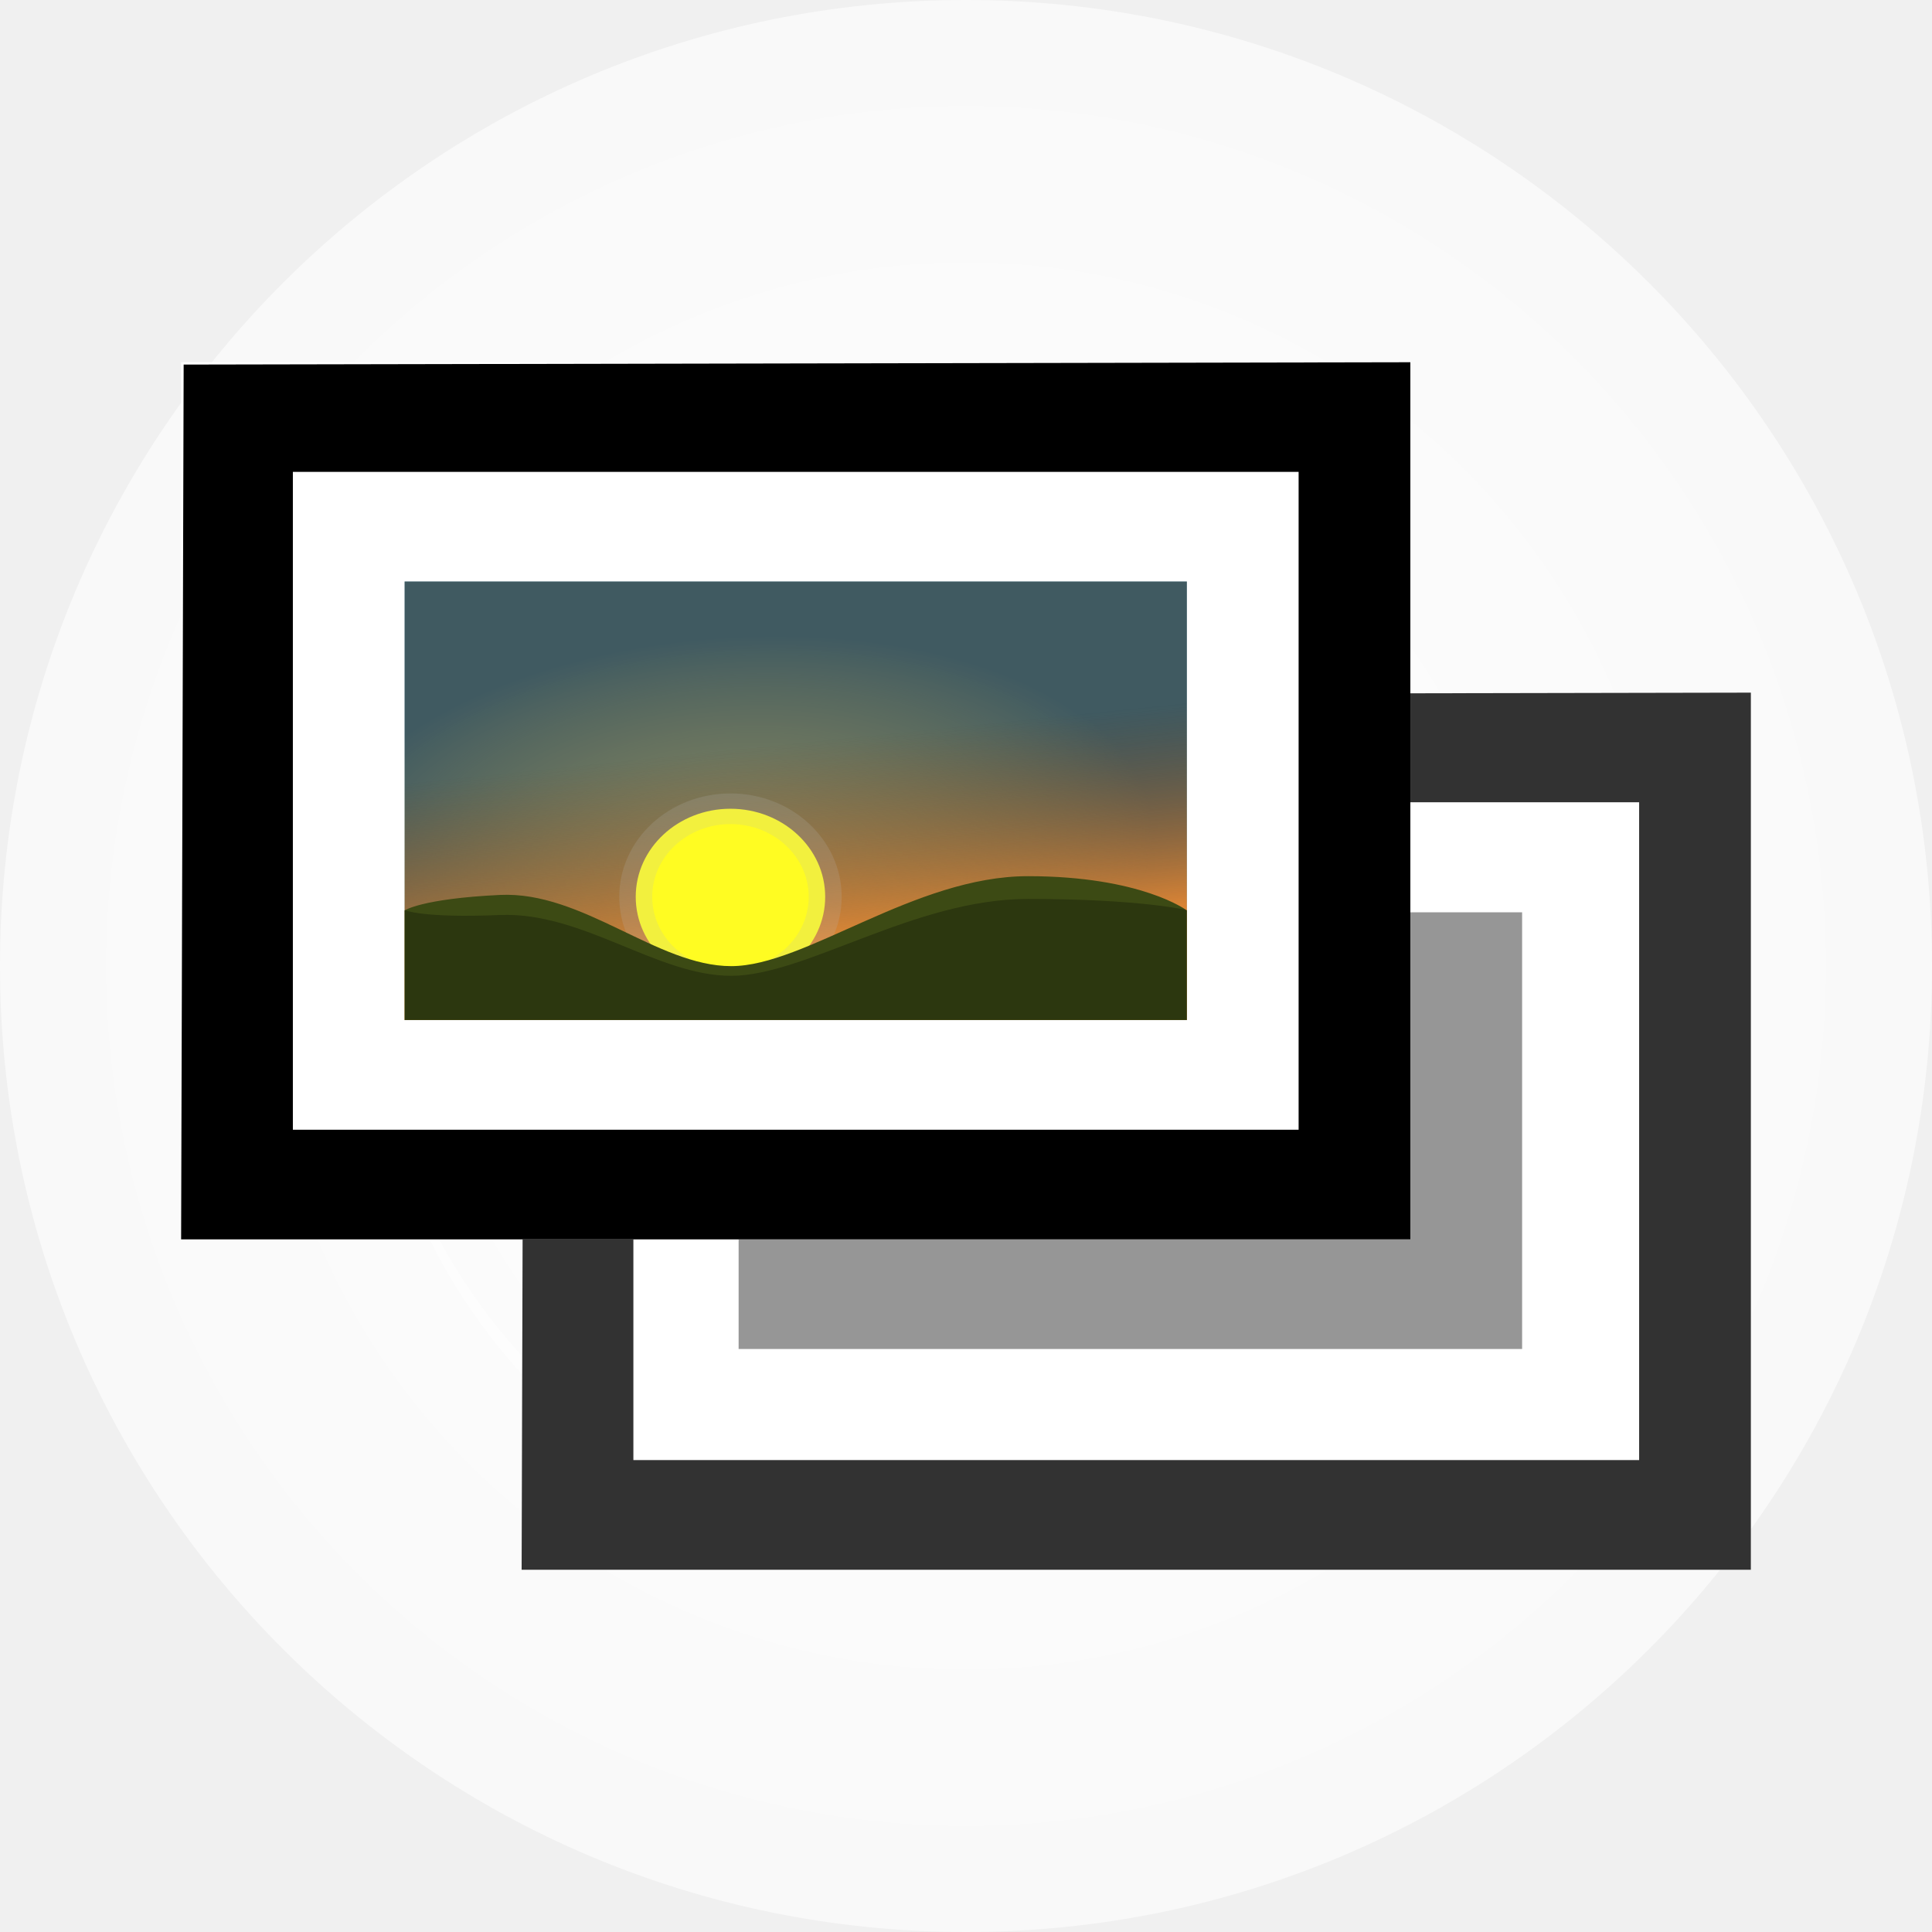
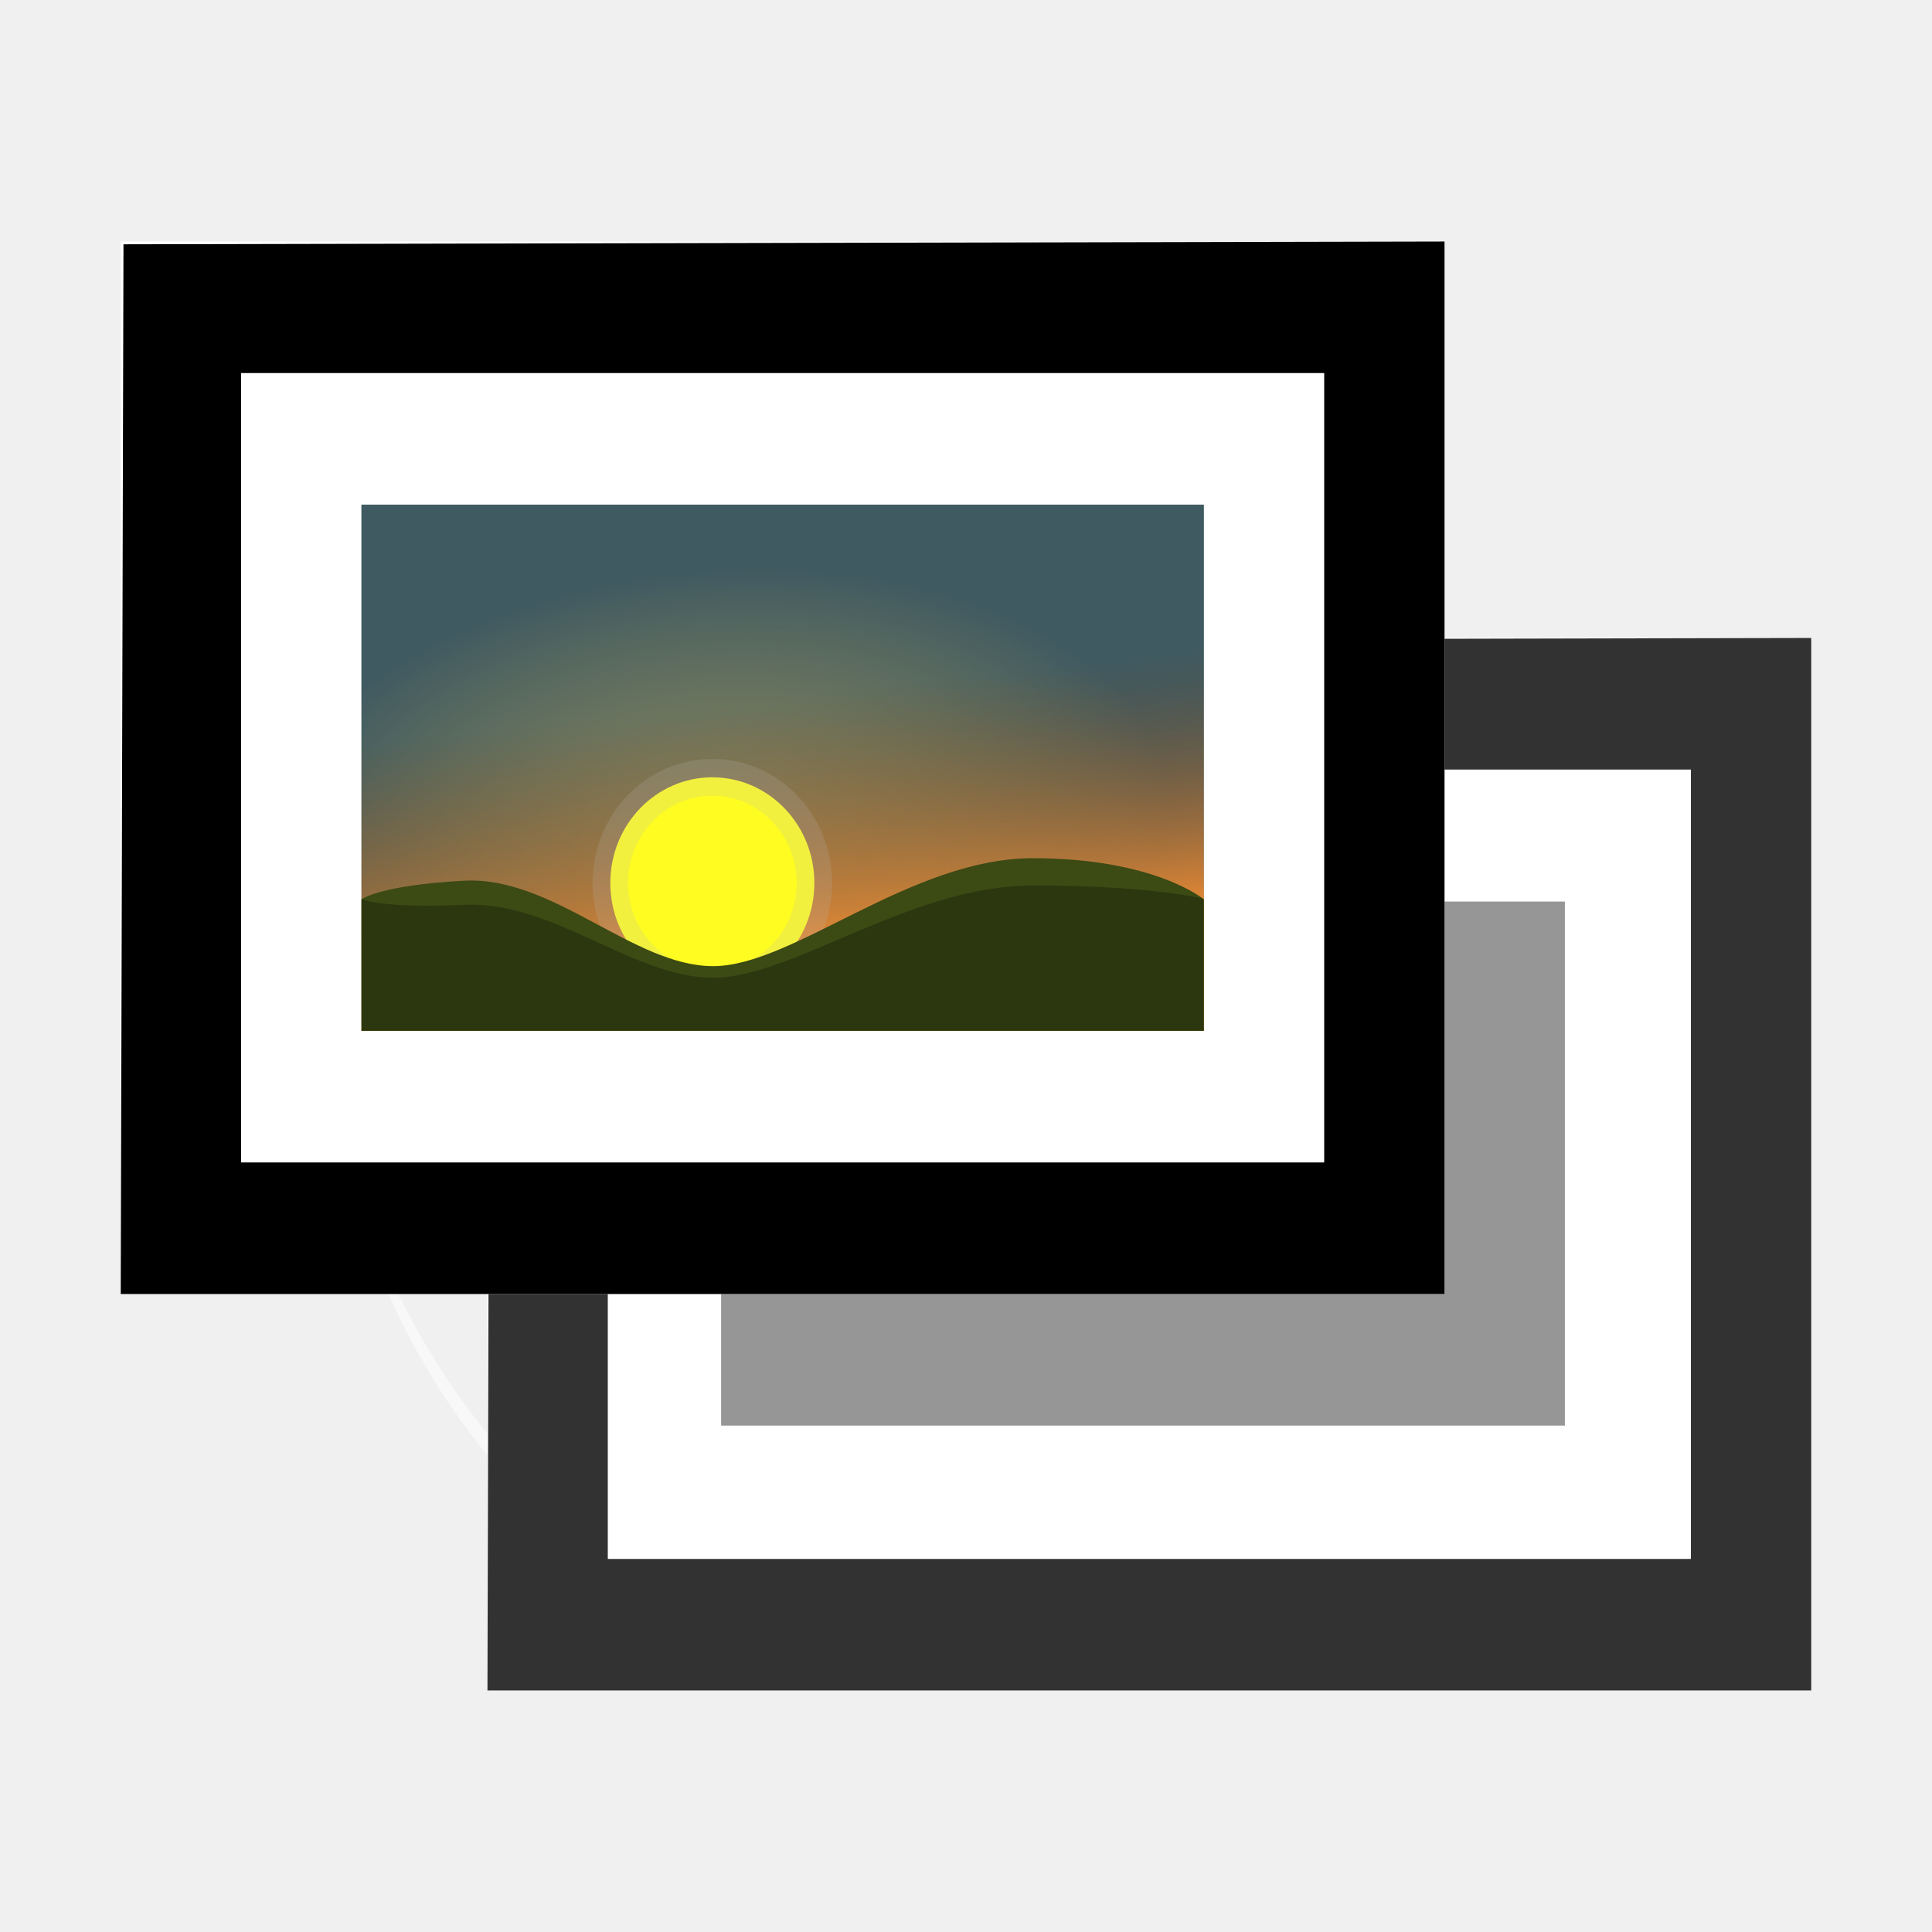
<svg xmlns="http://www.w3.org/2000/svg" xmlns:xlink="http://www.w3.org/1999/xlink" version="1.0" width="48" height="48" id="svg2">
  <defs id="defs4">
    <linearGradient id="linearGradient3810">
      <stop style="stop-color:#ffffff;stop-opacity:1;" offset="0" id="stop3812" />
      <stop style="stop-color:#ffffff;stop-opacity:0.588;" offset="1" id="stop3814" />
    </linearGradient>
    <linearGradient id="linearGradient3796">
      <stop style="stop-color:#ffffff;stop-opacity:1;" offset="0" id="stop3798" />
      <stop style="stop-color:#ffffff;stop-opacity:0.6;" offset="1" id="stop3800" />
    </linearGradient>
    <linearGradient x1="11.64" y1="4.078" x2="11.64" y2="17.924" id="linearGradient3972" gradientUnits="userSpaceOnUse">
      <stop id="stop3974" style="stop-color:#323232;stop-opacity:1" offset="0" />
      <stop id="stop3976" style="stop-color:#787878;stop-opacity:1" offset="1" />
    </linearGradient>
    <linearGradient x1="11.64" y1="4.078" x2="11.64" y2="17.924" id="linearGradient2862" xlink:href="#linearGradient3972" gradientUnits="userSpaceOnUse" gradientTransform="matrix(4,0,0,4,4,-70)" />
    <clipPath id="clipPath3647">
      <path d="m -100,-74 0,96 96,0 0,-96 -96,0 z m 39.875,20.312 16.125,0 0,19.75 19.688,0 0,16.188 -19.688,0 0,19.438 -16.125,0 0,-19.438 -19.562,0 0,-16.188 19.562,0 0,-19.75 z" id="path3649" style="opacity:0.3;color:#000000;fill:#ff0000;fill-opacity:1;fill-rule:nonzero;stroke:none;stroke-width:4;marker:none;visibility:visible;display:inline;overflow:visible;enable-background:accumulate" />
    </clipPath>
    <filter color-interpolation-filters="sRGB" id="filter3651">
      <feGaussianBlur id="feGaussianBlur3653" stdDeviation="0.831" />
    </filter>
    <clipPath id="clipPath3266">
      <path d="M 0,0 0,96 96,96 96,0 0,0 z m 12,6 72,0 c 3.324,0 6,2.676 6,6 l 0,72 c 0,3.324 -2.676,6 -6,6 L 12,90 C 8.676,90 6,87.324 6,84 L 6,12 C 6,8.676 8.676,6 12,6 z" id="path3268" style="opacity:0.3;color:#000000;fill:#ff0000;fill-opacity:1;fill-rule:nonzero;stroke:none;stroke-width:4;marker:none;visibility:visible;display:inline;overflow:visible;enable-background:accumulate" />
    </clipPath>
    <linearGradient x1="32.251" y1="6.132" x2="32.251" y2="90.239" id="linearGradient3101" xlink:href="#ButtonShadow-0" gradientUnits="userSpaceOnUse" gradientTransform="matrix(1.02381,0,0,1.011905,-1.142857,-98.07143)" />
    <linearGradient x1="45.448" y1="92.54" x2="45.448" y2="7.017" id="ButtonShadow-0" gradientUnits="userSpaceOnUse" gradientTransform="matrix(1.005865,0,0,0.994169,100,0)">
      <stop id="stop3750-8" style="stop-color:#000000;stop-opacity:1" offset="0" />
      <stop id="stop3752-5" style="stop-color:#000000;stop-opacity:0.588" offset="1" />
    </linearGradient>
    <linearGradient x1="32.251" y1="6.132" x2="32.251" y2="90.239" id="linearGradient3780" xlink:href="#ButtonShadow-0" gradientUnits="userSpaceOnUse" gradientTransform="matrix(1.02381,0,0,1.011905,-1.142857,-98.07143)" />
    <linearGradient x1="32.251" y1="6.132" x2="32.251" y2="90.239" id="linearGradient3772" xlink:href="#ButtonShadow-0" gradientUnits="userSpaceOnUse" gradientTransform="matrix(1.02381,0,0,1.011905,-1.142857,-98.07143)" />
    <linearGradient x1="32.251" y1="6.132" x2="32.251" y2="90.239" id="linearGradient3725" xlink:href="#ButtonShadow-0" gradientUnits="userSpaceOnUse" gradientTransform="matrix(1.02381,0,0,1.011905,-1.142857,-98.07143)" />
    <linearGradient x1="48" y1="90" x2="48" y2="5.988" id="linearGradient3052" xlink:href="#ButtonColor-6" gradientUnits="userSpaceOnUse" />
    <linearGradient x1="10.32" y1="21" x2="10.32" y2="0.999" id="ButtonColor-6" gradientUnits="userSpaceOnUse">
      <stop id="stop3189-4" style="stop-color:#c8c8c8;stop-opacity:1" offset="0" />
      <stop id="stop3191-0" style="stop-color:#e6e6e6;stop-opacity:1" offset="1" />
    </linearGradient>
    <linearGradient x1="36.357" y1="6" x2="36.357" y2="63.893" id="linearGradient3188" xlink:href="#linearGradient3737" gradientUnits="userSpaceOnUse" />
    <linearGradient id="linearGradient3737">
      <stop id="stop3739" style="stop-color:#ffffff;stop-opacity:1" offset="0" />
      <stop id="stop3741" style="stop-color:#ffffff;stop-opacity:0" offset="1" />
    </linearGradient>
    <radialGradient cx="48" cy="90.172" r="42" fx="48" fy="90.172" id="radialGradient3619" xlink:href="#linearGradient3737" gradientUnits="userSpaceOnUse" gradientTransform="matrix(1.157313,0,0,0.9959077,-7.551021,0.1971319)" />
    <linearGradient x1="32.251" y1="6.132" x2="32.251" y2="90.239" id="linearGradient4256" xlink:href="#ButtonShadow-0" gradientUnits="userSpaceOnUse" gradientTransform="translate(0,-97)" />
    <linearGradient xlink:href="#linearGradient3972" id="linearGradient3027" gradientUnits="userSpaceOnUse" gradientTransform="matrix(4,0,0,4,4,-70)" x1="11.64" y1="4.078" x2="11.64" y2="17.924" />
    <radialGradient xlink:href="#linearGradient3887" id="radialGradient3893" cx="63.458" cy="58.983" fx="63.458" fy="58.983" r="45.966" gradientUnits="userSpaceOnUse" />
    <linearGradient id="linearGradient3887">
      <stop style="stop-color:#fafafa;stop-opacity:1;" offset="0" id="stop3889" />
      <stop style="stop-color:#dcdcdc;stop-opacity:0.197;" offset="1" id="stop3891" />
    </linearGradient>
    <radialGradient r="45.966" fy="58.983" fx="63.458" cy="58.983" cx="63.458" gradientUnits="userSpaceOnUse" id="radialGradient3961" xlink:href="#linearGradient3887" />
    <radialGradient xlink:href="#linearGradient3887-5" id="radialGradient4065" cx="48" cy="48" fx="48" fy="48" r="47.797" gradientTransform="matrix(1,0,0,1.008511,0,-0.4085112)" gradientUnits="userSpaceOnUse" />
    <linearGradient id="linearGradient3887-5">
      <stop style="stop-color:#fafafa;stop-opacity:1;" offset="0" id="stop3889-4" />
      <stop style="stop-color:#dcdcdc;stop-opacity:0.197;" offset="1" id="stop3891-9" />
    </linearGradient>
    <radialGradient r="47.797" fy="48" fx="48" cy="48" cx="48" gradientTransform="matrix(1,0,0,1.008511,0,-0.4085112)" gradientUnits="userSpaceOnUse" id="radialGradient4446" xlink:href="#linearGradient3887-5" />
    <radialGradient xlink:href="#linearGradient3796" id="radialGradient3802" cx="18" cy="12" fx="18" fy="12" r="36" gradientUnits="userSpaceOnUse" />
    <radialGradient xlink:href="#linearGradient3810" id="radialGradient3816" cx="54" cy="48" fx="54" fy="48" r="36" gradientUnits="userSpaceOnUse" />
    <clipPath id="clipPath2986">
      <path d="m -100,-74 0,96 96,0 0,-96 -96,0 z m 48,16 c 17.673,0 32,14.327 32,32 0,17.673 -14.327,32 -32,32 -17.673,0 -32,-14.327 -32,-32 0,-17.673 14.327,-32 32,-32 z m 0,8 c -13.255,0 -24,10.745 -24,24 0,13.255 10.745,24 24,24 13.255,0 24,-10.745 24,-24 0,-13.255 -10.745,-24 -24,-24 z m 0,4 c 2.216,0 4,1.784 4,4 l 0,9 7.875,-4.5 c 1.919,-1.108 4.392,-0.419 5.5,1.5 1.108,1.919 0.419,4.392 -1.5,5.5 l -7.75,4.5 7.75,4.5 c 1.919,1.108 2.608,3.581 1.5,5.5 -1.108,1.919 -3.581,2.608 -5.5,1.5 L -48,-19 l 0,9 c 0,2.216 -1.784,4 -4,4 -2.216,0 -4,-1.784 -4,-4 l 0,-9 -7.875,4.5 c -1.919,1.108 -4.392,0.419 -5.5,-1.5 -1.108,-1.919 -0.419,-4.392 1.5,-5.5 l 7.75,-4.5 -7.75,-4.5 c -1.919,-1.108 -2.608,-3.581 -1.5,-5.5 1.108,-1.919 3.581,-2.608 5.5,-1.5 l 7.875,4.5 0,-9 c 0,-2.216 1.784,-4 4,-4 z" id="path2988" style="opacity:0.3;color:#000000;fill:#ff0000;fill-opacity:1;fill-rule:nonzero;stroke:none;stroke-width:4;marker:none;visibility:visible;display:inline;overflow:visible;enable-background:accumulate" />
    </clipPath>
    <filter color-interpolation-filters="sRGB" id="filter3762">
      <feGaussianBlur id="feGaussianBlur3764" stdDeviation="0.96" />
    </filter>
    <filter color-interpolation-filters="sRGB" id="filter3986">
      <feGaussianBlur id="feGaussianBlur3988" stdDeviation="0.878" />
    </filter>
    <linearGradient id="linearGradient6641-7-7">
      <stop style="stop-color:#f0f0f0;stop-opacity:0.646;" offset="0" id="stop6643-4-2" />
      <stop style="stop-color:#d0d0d0;stop-opacity:1;" offset="1" id="stop6645-8-8" />
    </linearGradient>
    <linearGradient id="linearGradient6641-3">
      <stop style="stop-color:#d2d2d2;stop-opacity:1;" offset="0" id="stop6643-0" />
      <stop style="stop-color:#fafafa;stop-opacity:0.078;" offset="1" id="stop6645-2" />
    </linearGradient>
    <linearGradient xlink:href="#linearGradient6641-7-7-0" id="linearGradient3983" gradientUnits="userSpaceOnUse" gradientTransform="matrix(1.511169,0,0,1.646188,183.6797,-35.40072)" x1="-98.808" y1="22.063" x2="-99.462" y2="15.159" />
    <linearGradient id="linearGradient6641-7-7-0">
      <stop style="stop-color:#ff9332;stop-opacity:1;" offset="0" id="stop6643-4-2-7" />
      <stop style="stop-color:#000000;stop-opacity:0.488;" offset="1" id="stop6645-8-8-1" />
    </linearGradient>
    <radialGradient xlink:href="#linearGradient6641-3-8" id="radialGradient3986" gradientUnits="userSpaceOnUse" gradientTransform="matrix(1.273224,-0.1146209,0.07858496,0.659273,158.8075,-30.64369)" cx="-99.423" cy="21.301" fx="-99.423" fy="21.301" r="16.5" />
    <linearGradient id="linearGradient6641-3-8">
      <stop style="stop-color:#faff83;stop-opacity:0.472;" offset="0" id="stop6643-0-9" />
      <stop style="stop-color:#7cafbd;stop-opacity:1;" offset="1" id="stop6645-2-6" />
    </linearGradient>
    <radialGradient xlink:href="#linearGradient6641-3-8" id="radialGradient3807" gradientUnits="userSpaceOnUse" gradientTransform="matrix(1.273224,-0.1146209,0.07858496,0.659273,158.8075,-30.64369)" cx="-99.423" cy="21.301" fx="-99.423" fy="21.301" r="16.5" />
    <linearGradient xlink:href="#linearGradient6641-7-7-0" id="linearGradient3809" gradientUnits="userSpaceOnUse" gradientTransform="matrix(1.511169,0,0,1.646188,183.6797,-35.40072)" x1="-98.808" y1="22.063" x2="-99.462" y2="15.159" />
  </defs>
-   <path style="fill:url(#radialGradient3816);fill-opacity:1;stroke:none" id="path3808" d="m 90,48 a 36,36 0 1 1 -72,0 36,36 0 1 1 72,0 z" transform="matrix(0.6666667,0,0,0.6666667,-12,-7.999999)" />
-   <g id="g3794" transform="matrix(0.5,0,0,0.5,1.175742,23.88979)">
+   <g id="g3794" transform="matrix(0.5384615,0,0,0.6,-0.5799697,23.86775)">
    <path d="m 56.87,-14.194 -15.039,17.138 -7.404,-6.583 -7.172,7.604 0.434,0.426 6.738,-7.122 7.404,6.583 15.039,-17.138 6.767,7.15 0.405,-0.454 -7.172,-7.604 z M 16.034,0.674 c -0.002,0.151 0,0.303 0,0.454 0,16.039 13.267,29.055 29.615,29.055 16.347,0 29.615,-13.017 29.615,-29.055 0,-0.151 0.002,-0.303 0,-0.454 -0.247,15.83 -13.422,28.601 -29.615,28.601 -16.193,0 -29.368,-12.771 -29.615,-28.601 z" id="path3910" style="opacity:0.5;fill:#ffffff;fill-opacity:1;stroke:none" />
    <rect y="-13.363" x="23.568" height="43.583" width="61.08" id="rect7198-2" style="color:#000000;fill:#ffffff;fill-opacity:1;fill-rule:nonzero;stroke:none;marker:none;visibility:visible;display:inline;overflow:visible;enable-background:accumulate" />
    <path style="font-size:medium;font-style:normal;font-variant:normal;font-weight:normal;font-stretch:normal;text-indent:0;text-align:start;text-decoration:none;line-height:normal;letter-spacing:normal;word-spacing:normal;text-transform:none;direction:ltr;block-progression:tb;writing-mode:lr-tb;text-anchor:start;baseline-shift:baseline;color:#000000;fill:#323232;fill-opacity:1;fill-rule:nonzero;stroke:none;stroke-width:2;marker:none;visibility:visible;display:inline;overflow:visible;enable-background:new;font-family:Sans;-inkscape-font-specification:Sans" id="rect6307-7" d="m 23.694,-13.247 -0.126,43.467 61.08,0 0,-43.583 z m 5.427,5.332 49.975,0 0,32.687 -49.975,0 z" />
    <rect y="-2.448" x="34.35" height="21.699" width="38.931" id="rect7267" style="color:#000000;fill:#969696;fill-opacity:1;fill-rule:nonzero;stroke:none;marker:none;visibility:visible;display:inline;overflow:visible;enable-background:accumulate" />
    <rect y="-29.78" x="6.649" height="43.583" width="61.08" id="rect7198" style="color:#000000;fill:#ffffff;fill-opacity:1;fill-rule:nonzero;stroke:none;marker:none;visibility:visible;display:inline;overflow:visible;enable-background:accumulate" />
    <path style="font-size:medium;font-style:normal;font-variant:normal;font-weight:normal;font-stretch:normal;text-indent:0;text-align:start;text-decoration:none;line-height:normal;letter-spacing:normal;word-spacing:normal;text-transform:none;direction:ltr;block-progression:tb;writing-mode:lr-tb;text-anchor:start;baseline-shift:baseline;color:#000000;fill:#000000;fill-opacity:1;fill-rule:nonzero;stroke:none;stroke-width:2;marker:none;visibility:visible;display:inline;overflow:visible;enable-background:new;font-family:Sans;-inkscape-font-specification:Sans" id="rect6307" d="m 6.774,-29.664 -0.126,43.467 61.08,0 0,-43.583 z m 5.427,5.332 49.975,0 0,32.687 -49.975,0 z" />
    <path style="fill:url(#radialGradient3807);fill-opacity:1" d="m 17.754,-18.884 38.869,0 0,21.792 -38.869,0 c 0,-7.264 0,-21.792 0,-21.792 z" id="path5587" />
    <path style="fill:url(#linearGradient3809);fill-opacity:1" d="m 17.754,-18.884 38.869,0 0,21.792 -38.869,0 z" id="path5587-6" />
    <path transform="matrix(1.636742,0,0,1.5215,200.1313,22.71052)" d="m -98.659,-17.041 c 0,1.589 -1.288,2.876 -2.876,2.876 -1.589,0 -2.876,-1.288 -2.876,-2.876 0,-1.589 1.288,-2.876 2.876,-2.876 1.589,0 2.876,1.288 2.876,2.876 z" id="path5833" style="color:#000000;fill:#fffc22;fill-opacity:1;fill-rule:nonzero;stroke:#b8b8b8;stroke-opacity:0.186;marker:none;visibility:visible;display:inline;overflow:visible;enable-background:accumulate" />
    <path id="path5831" d="m 17.754,-2.54 c 0,0 0.836,-0.584 4.739,-0.771 4.113,-0.196 7.806,3.538 11.491,3.538 3.686,0 9.106,-4.47 14.744,-4.47 5.637,0 7.895,1.702 7.895,1.702 l 0,5.448 -38.869,0 z" style="fill:#3c4a14;fill-opacity:1;stroke:none" />
    <path id="path5831-2" d="m 48.715,-3.111 c -5.637,0 -11.05,3.819 -14.736,3.819 -3.686,0 -7.373,-3.189 -11.486,-3.021 -3.903,0.16 -4.727,-0.243 -4.727,-0.243 l 0,5.451 38.852,0 0,-5.451 c 0,0 -2.266,-0.556 -7.903,-0.556 z" style="fill:#000000;fill-opacity:0.264;stroke:none" />
  </g>
</svg>
